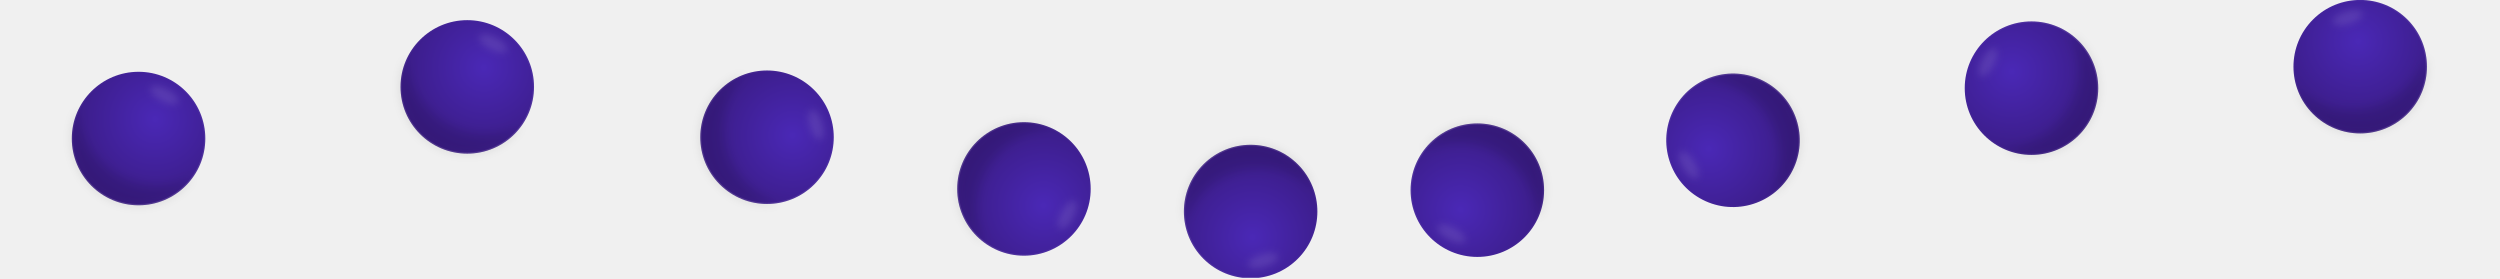
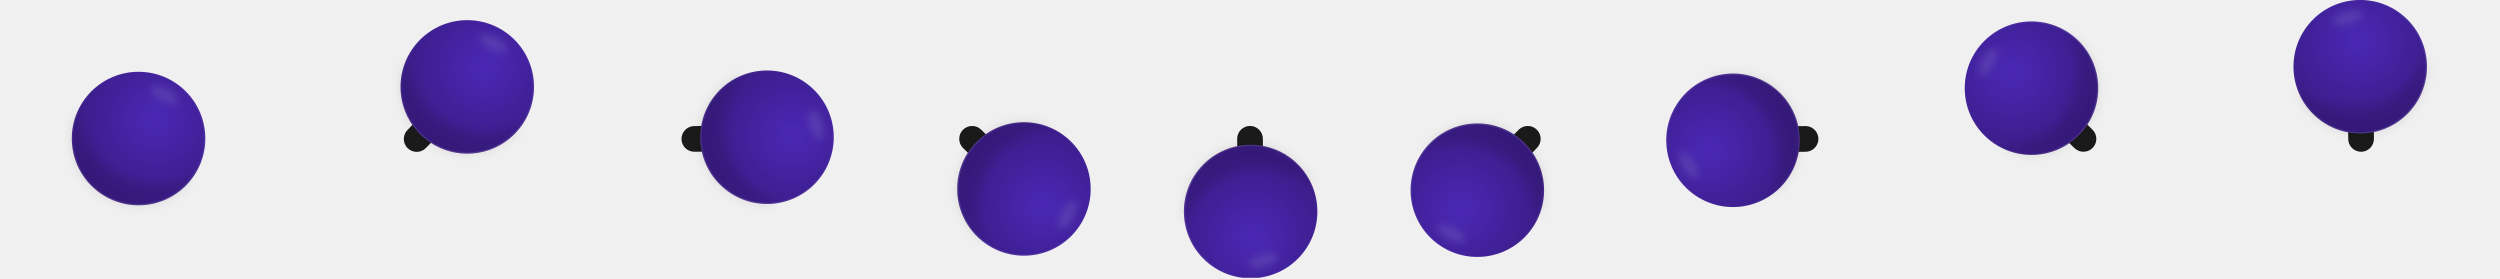
<svg xmlns="http://www.w3.org/2000/svg" width="1985" height="221" viewBox="0 0 1985 221" fill="none">
  <g clip-path="url(#clip0_487_7975)">
+     <path d="M1577.66 35.512L1577.64 35.532L1577.62 35.551C1576.9 36.278 1576.34 37.139 1575.97 38.083C1575.59 39.028 1575.4 40.038 1575.42 41.054C1575.43 42.071 1575.64 43.075 1576.05 44.009C1576.45 44.942 1577.03 45.786 1577.76 46.492C1577.76 46.493 1577.76 46.495 1577.76 46.496L1648.74 115.669C1649.44 116.385 1650.28 116.957 1651.2 117.354C1652.13 117.755 1653.13 117.968 1654.15 117.982C1655.16 117.996 1656.17 117.809 1657.12 117.433C1658.06 117.058 1658.92 116.5 1659.65 115.791C1660.37 115.083 1660.96 114.238 1661.36 113.305C1661.76 112.372 1661.97 111.369 1661.99 110.354C1662 109.339 1661.81 108.331 1661.44 107.387C1661.06 106.444 1660.5 105.584 1659.79 104.856L1659.77 104.833L1659.75 104.811L1588.65 35.411L1588.63 35.388L1588.6 35.366C1587.11 33.981 1585.14 33.224 1583.1 33.251C1581.06 33.278 1579.11 34.087 1577.66 35.512Z" fill="#1A1A1A" stroke="#1A1A1A" stroke-width="5" />
+     <path d="M1433.75 102.601L1433.71 102.6L1433.67 102.6L1334.28 103.8C1334.28 103.8 1334.28 103.8 1334.28 103.8C1333.26 103.81 1332.25 104.02 1331.32 104.418C1330.38 104.817 1329.53 105.396 1328.82 106.122C1328.11 106.849 1327.55 107.709 1327.16 108.653C1326.79 109.592 1326.6 110.598 1326.6 111.611C1326.6 112.631 1326.81 113.639 1327.21 114.577C1327.61 115.519 1328.2 116.371 1328.93 117.08C1329.67 117.79 1330.54 118.344 1331.5 118.707C1332.45 119.067 1333.45 119.234 1334.46 119.2L1433.5 118C1434.49 118.014 1435.48 117.834 1436.41 117.47C1437.35 117.101 1438.21 116.55 1438.94 115.849C1439.67 115.148 1440.26 114.31 1440.66 113.383C1441.06 112.457 1441.28 111.46 1441.3 110.448C1441.32 109.437 1441.14 108.432 1440.77 107.49C1440.4 106.549 1439.85 105.689 1439.15 104.96C1438.45 104.232 1437.61 103.648 1436.69 103.243C1435.76 102.838 1434.76 102.62 1433.75 102.601Z" fill="#1A1A1A" stroke="#1A1A1A" stroke-width="5" />
+     <path d="M1138.35 186.88L1138.35 186.88L1138.35 186.887C1139.08 187.598 1139.94 188.159 1140.89 188.537C1141.83 188.914 1142.84 189.102 1143.86 189.088C1144.87 189.074 1145.88 188.86 1146.81 188.457C1147.74 188.054 1148.59 187.472 1149.3 186.743C1149.3 186.742 1149.3 186.741 1149.3 186.739L1218.47 115.766C1219.19 115.063 1219.76 114.228 1220.16 113.306C1220.56 112.373 1220.77 111.37 1220.79 110.355C1220.8 109.339 1220.61 108.331 1220.24 107.388C1219.86 106.444 1219.3 105.584 1218.59 104.856C1217.89 104.129 1217.04 103.548 1216.11 103.146C1215.18 102.745 1214.17 102.532 1213.16 102.518C1212.14 102.504 1211.13 102.69 1210.19 103.066C1209.25 103.442 1208.39 104 1207.66 104.709L1207.64 104.731L1207.61 104.754L1138.21 175.854L1138.21 175.861L1138.2 175.868C1136.77 177.355 1135.99 179.343 1136.01 181.404C1136.04 183.465 1136.88 185.432 1138.35 186.88Z" fill="#1A1A1A" stroke="#1A1A1A" stroke-width="5" />
+     <path d="M984.803 110.052L984.803 110.091L984.803 110.13L986.003 209.501C985.993 210.521 986.188 211.532 986.576 212.476C986.969 213.431 987.552 214.296 988.289 215.019C989.026 215.742 989.902 216.308 990.864 216.683C991.813 217.052 992.826 217.228 993.844 217.2C994.853 217.195 995.851 216.989 996.78 216.594C997.722 216.194 998.573 215.607 999.283 214.87C999.993 214.132 1000.55 213.259 1000.91 212.302C1001.27 211.357 1001.44 210.35 1001.4 209.339L1000.2 110.305C1000.22 109.308 1000.04 108.319 999.673 107.39C999.304 106.449 998.753 105.589 998.052 104.86C997.351 104.132 996.513 103.548 995.586 103.143C994.66 102.738 993.662 102.52 992.651 102.5C991.64 102.481 990.635 102.661 989.693 103.03C988.752 103.399 987.892 103.95 987.163 104.651C986.435 105.352 985.851 106.19 985.446 107.117C985.041 108.043 984.823 109.041 984.803 110.052Z" fill="#1A1A1A" stroke="#1A1A1A" stroke-width="5" />
+     <path d="M848.482 184.956L848.49 184.948C849.201 184.221 849.762 183.361 850.139 182.417C850.517 181.472 850.704 180.463 850.691 179.446C850.677 178.429 850.462 177.424 850.059 176.491C849.657 175.558 849.074 174.714 848.345 174.007C848.344 174.006 848.343 174.005 848.342 174.004L777.369 104.831C776.666 104.115 775.83 103.543 774.908 103.146C773.976 102.745 772.973 102.532 771.957 102.518C770.942 102.504 769.934 102.69 768.99 103.066C768.047 103.442 767.187 104 766.459 104.709C765.732 105.417 765.15 106.262 764.749 107.195C764.348 108.127 764.134 109.13 764.121 110.146C764.107 111.161 764.293 112.169 764.669 113.113C765.045 114.056 765.603 114.916 766.311 115.644L766.334 115.667L766.357 115.689L837.457 185.089L837.464 185.096L837.471 185.103C838.957 186.531 840.946 187.316 843.007 187.288C845.068 187.261 847.035 186.423 848.482 184.956Z" fill="#1A1A1A" stroke="#1A1A1A" stroke-width="5" />
+     <path d="M551.155 117.999L551.194 118L551.233 118L650.615 116.8C651.634 116.801 652.643 116.6 653.583 116.207C654.53 115.812 655.388 115.231 656.107 114.499C656.825 113.766 657.39 112.897 657.767 111.943C658.141 110.997 658.323 109.988 658.303 108.972C658.3 107.958 658.094 106.956 657.698 106.023C657.297 105.081 656.711 104.229 655.973 103.52C655.235 102.81 654.362 102.256 653.405 101.893C652.46 101.533 651.453 101.366 650.442 101.4L551.408 102.6C549.382 102.572 547.425 103.345 545.964 104.751C544.492 106.167 543.643 108.11 543.604 110.152C543.564 112.194 544.338 114.168 545.754 115.64C547.17 117.111 549.113 117.96 551.155 117.999Z" fill="#1A1A1A" stroke="#1A1A1A" stroke-width="5" />
+     <path d="M405.591 33.752L405.571 33.732L405.551 33.713C404.824 33.001 403.964 32.441 403.02 32.063C402.075 31.686 401.066 31.498 400.049 31.512C399.032 31.526 398.027 31.74 397.094 32.143C396.161 32.546 395.317 33.129 394.609 33.858C394.609 33.859 394.608 33.86 394.607 33.861L325.434 104.834C324.718 105.537 324.146 106.372 323.749 107.294C323.348 108.227 323.135 109.23 323.121 110.245C323.107 111.261 323.294 112.269 323.669 113.212C324.045 114.156 324.603 115.016 325.312 115.743C326.02 116.471 326.865 117.052 327.798 117.454C328.731 117.855 329.733 118.068 330.749 118.082C331.764 118.096 332.772 117.909 333.716 117.533C334.659 117.158 335.519 116.6 336.247 115.891L336.27 115.869L336.292 115.846L405.692 44.746L405.715 44.723L405.737 44.699C407.122 43.204 407.879 41.234 407.852 39.196C407.825 37.159 407.015 35.209 405.591 33.752Z" fill="#1A1A1A" stroke="#1A1A1A" stroke-width="5" />
+     <path d="M1873.41 3.3L1873.41 3.3C1872.38 3.299 1871.37 3.505 1870.43 3.905C1869.48 4.306 1868.63 4.893 1867.92 5.63C1867.21 6.368 1866.66 7.241 1866.3 8.198C1865.94 9.143 1865.77 10.15 1865.8 11.161L1867 110.195C1866.99 111.191 1867.17 112.181 1867.53 113.109C1867.9 114.051 1868.45 114.911 1869.15 115.64C1870.57 117.111 1872.51 117.96 1874.56 117.999C1876.6 118.039 1878.57 117.265 1880.04 115.849C1881.51 114.433 1882.36 112.49 1882.4 110.448L1882.4 110.409L1882.4 110.37L1881.2 10.97L1881.2 10.959L1881.2 10.948C1881.16 8.907 1880.32 6.964 1878.86 5.535C1877.41 4.106 1875.45 3.303 1873.41 3.3Z" fill="#1A1A1A" stroke="#1A1A1A" stroke-width="5" />
    <path d="M110.015 163C139.286 163 163.015 139.271 163.015 110C163.015 80.729 139.286 57 110.015 57C80.744 57 57.015 80.729 57.015 110C57.015 139.271 80.744 163 110.015 163Z" fill="url(#paint0_radial_487_7975)" />
    <g opacity="0.1" filter="url(#filter0_f_487_7975)">
      <path d="M141.487 81.242C142.836 78.707 139.029 74.044 132.983 70.826C126.938 67.609 120.943 67.056 119.594 69.592C118.245 72.127 122.052 76.79 128.097 80.007C134.143 83.225 140.138 83.777 141.487 81.242Z" fill="white" />
    </g>
    <g opacity="0.1" filter="url(#filter1_f_487_7975)">
      <path d="M137.215 146C129.02 147.556 120.598 147.481 112.432 145.779C104.266 144.077 96.516 140.783 89.624 136.083C82.733 131.383 76.835 125.371 72.269 118.391C67.703 111.41 64.558 103.597 63.015 95.4C62.54 92.787 62.206 90.149 62.015 87.5C56.402 99.458 55.464 113.084 59.386 125.698C63.309 138.313 71.807 149.004 83.212 155.671C94.616 162.338 108.101 164.499 121.018 161.729C133.934 158.958 145.347 151.457 153.015 140.7C148.045 143.252 142.718 145.038 137.215 146Z" fill="black" />
    </g>
    <path opacity="0.14" d="M162.515 110C162.515 138.995 139.01 162.5 110.015 162.5C81.02 162.5 57.515 138.995 57.515 110C57.515 81.005 81.02 57.5 110.015 57.5C139.01 57.5 162.515 81.005 162.515 110Z" stroke="url(#paint1_linear_487_7975)" />
    <path d="M371.015 122C400.286 122 424.015 98.271 424.015 69C424.015 39.729 400.286 16 371.015 16C341.744 16 318.015 39.729 318.015 69C318.015 98.271 341.744 122 371.015 122Z" fill="url(#paint2_radial_487_7975)" />
    <g opacity="0.1" filter="url(#filter2_f_487_7975)">
      <path d="M402.487 40.242C403.836 37.707 400.029 33.044 393.983 29.826C387.938 26.609 381.943 26.056 380.594 28.592C379.245 31.127 383.052 35.79 389.097 39.007C395.143 42.225 401.138 42.777 402.487 40.242Z" fill="white" />
    </g>
    <g opacity="0.1" filter="url(#filter3_f_487_7975)">
      <path d="M398.215 105C390.02 106.556 381.598 106.481 373.432 104.779C365.266 103.077 357.516 99.783 350.624 95.083C343.733 90.383 337.835 84.371 333.269 77.391C328.703 70.41 325.559 62.597 324.015 54.4C323.54 51.786 323.206 49.149 323.015 46.5C317.402 58.458 316.464 72.084 320.387 84.698C324.309 97.313 332.807 108.004 344.211 114.671C355.616 121.338 369.101 123.499 382.018 120.729C394.934 117.958 406.347 110.457 414.015 99.7C409.045 102.252 403.718 104.038 398.215 105Z" fill="black" />
    </g>
    <path opacity="0.14" d="M423.515 69C423.515 97.995 400.01 121.5 371.015 121.5C342.02 121.5 318.515 97.995 318.515 69C318.515 40.005 342.02 16.5 371.015 16.5C400.01 16.5 423.515 40.005 423.515 69Z" stroke="url(#paint3_linear_487_7975)" />
    <path d="M571.536 146.44C592.234 167.138 625.791 167.138 646.489 146.44C667.187 125.742 667.187 92.185 646.489 71.487C625.791 50.789 592.234 50.789 571.536 71.487C550.838 92.185 550.838 125.742 571.536 146.44Z" fill="url(#paint4_radial_487_7975)" />
    <g opacity="0.1" filter="url(#filter4_f_487_7975)">
      <path d="M651.601 110.883C654.348 110.044 654.953 104.055 652.953 97.505C650.953 90.955 647.106 86.325 644.359 87.164C641.612 88.003 641.007 93.992 643.007 100.542C645.007 107.092 648.855 111.722 651.601 110.883Z" fill="white" />
    </g>
    <g opacity="0.1" filter="url(#filter5_f_487_7975)">
      <path d="M602.79 153.653C595.895 148.958 589.993 142.95 585.422 135.973C580.851 128.995 577.701 121.185 576.151 112.989C574.601 104.793 574.682 96.372 576.39 88.207C578.097 80.042 581.398 72.294 586.102 65.406C587.615 63.222 589.244 61.122 590.981 59.113C578.557 63.6 568.259 72.571 562.113 84.265C555.967 95.958 554.416 109.527 557.766 122.305C561.115 135.084 569.123 146.147 580.215 153.322C591.307 160.496 604.682 163.263 617.71 161.078C612.391 159.367 607.361 156.864 602.79 153.653Z" fill="black" />
    </g>
    <path opacity="0.14" d="M646.136 146.087C625.633 166.589 592.392 166.589 571.889 146.087C551.387 125.584 551.387 92.343 571.889 71.841C592.392 51.338 625.633 51.338 646.136 71.841C666.638 92.343 666.638 125.584 646.136 146.087Z" stroke="url(#paint5_linear_487_7975)" />
    <path d="M760.007 150.015C760.007 179.286 783.736 203.015 813.007 203.015C842.278 203.015 866.007 179.286 866.007 150.015C866.007 120.744 842.278 97.015 813.007 97.015C783.736 97.015 760.007 120.744 760.007 150.015Z" fill="url(#paint6_radial_487_7975)" />
    <g opacity="0.1" filter="url(#filter6_f_487_7975)">
      <path d="M841.765 181.487C844.3 182.836 848.963 179.029 852.181 172.983C855.398 166.938 855.951 160.943 853.415 159.594C850.88 158.245 846.217 162.052 843 168.097C839.782 174.143 839.23 180.138 841.765 181.487Z" fill="white" />
    </g>
    <g opacity="0.1" filter="url(#filter7_f_487_7975)">
      <path d="M777.007 177.215C775.451 169.02 775.527 160.598 777.228 152.432C778.93 144.266 782.225 136.516 786.924 129.624C791.624 122.733 797.636 116.835 804.617 112.269C811.598 107.703 819.41 104.559 827.607 103.015C830.221 102.54 832.858 102.206 835.507 102.015C823.549 96.402 809.924 95.464 797.309 99.386C784.695 103.309 774.003 111.807 767.336 123.211C760.669 134.616 758.508 148.101 761.279 161.018C764.049 173.934 771.55 185.347 782.307 193.015C779.756 188.045 777.969 182.718 777.007 177.215Z" fill="black" />
    </g>
    <path opacity="0.14" d="M813.007 202.515C784.012 202.515 760.507 179.01 760.507 150.015C760.507 121.02 784.012 97.515 813.007 97.515C842.002 97.515 865.507 121.02 865.507 150.015C865.507 179.01 842.002 202.515 813.007 202.515Z" stroke="url(#paint7_linear_487_7975)" />
    <path d="M955.526 130.487C934.828 151.185 934.828 184.742 955.526 205.44C976.223 226.138 1009.78 226.138 1030.48 205.44C1051.18 184.742 1051.18 151.185 1030.48 130.487C1009.78 109.789 976.223 109.789 955.526 130.487Z" fill="url(#paint8_radial_487_7975)" />
    <g opacity="0.1" filter="url(#filter8_f_487_7975)">
      <path d="M991.083 210.552C991.921 213.299 997.911 213.904 1004.46 211.904C1011.01 209.904 1015.64 206.056 1014.8 203.31C1013.96 200.563 1007.97 199.958 1001.42 201.958C994.874 203.958 990.244 207.806 991.083 210.552Z" fill="white" />
    </g>
    <g opacity="0.1" filter="url(#filter9_f_487_7975)">
      <path d="M948.313 161.741C953.008 154.846 959.016 148.944 965.993 144.373C972.971 139.802 980.781 136.652 988.977 135.102C997.173 133.552 1005.59 133.633 1013.76 135.34C1021.92 137.048 1029.67 140.348 1036.56 145.053C1038.74 146.566 1040.84 148.194 1042.85 149.932C1038.37 137.507 1029.39 127.21 1017.7 121.064C1006.01 114.917 992.439 113.367 979.661 116.716C966.882 120.066 955.819 128.074 948.644 139.166C941.47 150.258 938.703 163.633 940.889 176.661C942.599 171.342 945.102 166.312 948.313 161.741Z" fill="black" />
    </g>
    <path opacity="0.14" d="M955.879 205.086C935.377 184.584 935.377 151.343 955.879 130.84C976.382 110.338 1009.62 110.338 1030.13 130.84C1050.63 151.343 1050.63 184.584 1030.13 205.086C1009.62 225.589 976.382 225.589 955.879 205.086Z" stroke="url(#paint9_linear_487_7975)" />
    <path d="M1173 98C1143.73 98 1120 121.729 1120 151C1120 180.271 1143.73 204 1173 204C1202.27 204 1226 180.271 1226 151C1226 121.729 1202.27 98 1173 98Z" fill="url(#paint10_radial_487_7975)" />
    <g opacity="0.1" filter="url(#filter10_f_487_7975)">
      <path d="M1141.53 179.758C1140.18 182.293 1143.99 186.956 1150.03 190.174C1156.08 193.391 1162.07 193.944 1163.42 191.408C1164.77 188.873 1160.96 184.21 1154.92 180.993C1148.87 177.775 1142.88 177.223 1141.53 179.758Z" fill="white" />
    </g>
    <g opacity="0.1" filter="url(#filter11_f_487_7975)">
      <path d="M1145.8 115C1154 113.444 1162.42 113.519 1170.58 115.221C1178.75 116.922 1186.5 120.217 1193.39 124.917C1200.28 129.617 1206.18 135.629 1210.75 142.609C1215.31 149.59 1218.46 157.403 1220 165.6C1220.47 168.214 1220.81 170.851 1221 173.5C1226.61 161.542 1227.55 147.916 1223.63 135.302C1219.71 122.687 1211.21 111.996 1199.8 105.329C1188.4 98.662 1174.91 96.501 1162 99.271C1149.08 102.042 1137.67 109.543 1130 120.3C1134.97 117.748 1140.3 115.962 1145.8 115Z" fill="black" />
    </g>
    <path opacity="0.14" d="M1120.5 151C1120.5 122.005 1144.01 98.5 1173 98.5C1201.99 98.5 1225.5 122.005 1225.5 151C1225.5 179.995 1201.99 203.5 1173 203.5C1144.01 203.5 1120.5 179.995 1120.5 151Z" stroke="url(#paint11_linear_487_7975)" />
    <path d="M1402.5 65.5C1377.15 50.865 1344.74 59.55 1330.1 84.9C1315.47 110.249 1324.15 142.663 1349.5 157.299C1374.85 171.934 1407.26 163.249 1421.9 137.899C1436.54 112.55 1427.85 80.136 1402.5 65.5Z" fill="url(#paint12_radial_487_7975)" />
    <g opacity="0.1" filter="url(#filter12_f_487_7975)">
      <path d="M1334.37 120.568C1331.93 122.089 1332.9 128.032 1336.52 133.841C1340.15 139.65 1345.07 143.126 1347.5 141.605C1349.94 140.084 1348.97 134.141 1345.34 128.332C1341.72 122.524 1336.8 119.047 1334.37 120.568Z" fill="white" />
    </g>
    <g opacity="0.1" filter="url(#filter13_f_487_7975)">
      <path d="M1370.44 66.623C1378.32 69.373 1385.58 73.649 1391.8 79.205C1398.02 84.762 1403.08 91.491 1406.7 99.006C1410.32 106.522 1412.42 114.677 1412.88 123.006C1413.35 131.334 1412.17 139.673 1409.4 147.544C1408.51 150.044 1407.48 152.495 1406.32 154.885C1417.16 147.335 1424.78 136.004 1427.7 123.119C1430.61 110.233 1428.59 96.725 1422.05 85.249C1415.51 73.773 1404.91 65.159 1392.34 61.1C1379.77 57.041 1366.13 57.83 1354.11 63.313C1359.69 63.588 1365.2 64.704 1370.44 66.623Z" fill="black" />
    </g>
    <path opacity="0.14" d="M1330.53 85.15C1345.03 60.039 1377.14 51.436 1402.25 65.933C1427.36 80.431 1435.96 112.539 1421.47 137.649C1406.97 162.76 1374.86 171.363 1349.75 156.866C1324.64 142.368 1316.04 110.26 1330.53 85.15Z" stroke="url(#paint13_linear_487_7975)" />
    <path d="M1666 70C1666 40.729 1642.27 17 1613 17C1583.73 17 1560 40.729 1560 70C1560 99.271 1583.73 123 1613 123C1642.27 123 1666 99.271 1666 70Z" fill="url(#paint14_radial_487_7975)" />
    <g opacity="0.1" filter="url(#filter14_f_487_7975)">
      <path d="M1584.24 38.528C1581.71 37.179 1577.04 40.986 1573.83 47.032C1570.61 53.077 1570.06 59.072 1572.59 60.421C1575.13 61.77 1579.79 57.963 1583.01 51.917C1586.22 45.872 1586.78 39.877 1584.24 38.528Z" fill="white" />
    </g>
    <g opacity="0.1" filter="url(#filter15_f_487_7975)">
      <path d="M1649 42.8C1650.56 50.995 1650.48 59.416 1648.78 67.582C1647.08 75.749 1643.78 83.499 1639.08 90.39C1634.38 97.282 1628.37 103.179 1621.39 107.745C1614.41 112.311 1606.6 115.456 1598.4 117C1595.79 117.475 1593.15 117.808 1590.5 118C1602.46 123.613 1616.08 124.55 1628.7 120.628C1641.31 116.706 1652 108.207 1658.67 96.803C1665.34 85.399 1667.5 71.913 1664.73 58.997C1661.96 46.081 1654.46 34.667 1643.7 27C1646.25 31.97 1648.04 37.297 1649 42.8Z" fill="black" />
    </g>
    <path opacity="0.14" d="M1613 17.5C1641.99 17.5 1665.5 41.005 1665.5 70C1665.5 98.995 1641.99 122.5 1613 122.5C1584.01 122.5 1560.5 98.995 1560.5 70C1560.5 41.005 1584.01 17.5 1613 17.5Z" stroke="url(#paint15_linear_487_7975)" />
    <path d="M1911.48 90.43C1932.18 69.732 1932.18 36.174 1911.48 15.476C1890.78 -5.221 1857.23 -5.221 1836.53 15.476C1815.83 36.174 1815.83 69.732 1836.53 90.43C1857.23 111.128 1890.78 111.128 1911.48 90.43Z" fill="url(#paint16_radial_487_7975)" />
    <g opacity="0.1" filter="url(#filter16_f_487_7975)">
      <path d="M1875.92 10.364C1875.09 7.618 1869.1 7.012 1862.55 9.012C1856 11.012 1851.37 14.86 1852.21 17.607C1853.04 20.353 1859.03 20.959 1865.58 18.959C1872.13 16.959 1876.76 13.111 1875.92 10.364Z" fill="white" />
    </g>
    <g opacity="0.1" filter="url(#filter17_f_487_7975)">
      <path d="M1918.69 59.176C1914 66.071 1907.99 71.972 1901.01 76.543C1894.04 81.114 1886.23 84.265 1878.03 85.815C1869.83 87.365 1861.41 87.284 1853.25 85.576C1845.08 83.868 1837.34 80.568 1830.45 75.864C1828.26 74.351 1826.16 72.722 1824.15 70.984C1828.64 83.409 1837.61 93.707 1849.31 99.853C1861 105.999 1874.57 107.55 1887.35 104.2C1900.13 100.85 1911.19 92.843 1918.36 81.751C1925.54 70.658 1928.3 57.284 1926.12 44.256C1924.41 49.574 1921.91 54.604 1918.69 59.176Z" fill="black" />
    </g>
    <path opacity="0.14" d="M1911.13 15.83C1931.63 36.333 1931.63 69.574 1911.13 90.076C1890.63 110.579 1857.38 110.579 1836.88 90.076C1816.38 69.574 1816.38 36.333 1836.88 15.83C1857.38 -4.673 1890.63 -4.673 1911.13 15.83Z" stroke="url(#paint17_linear_487_7975)" />
  </g>
  <defs>
    <filter id="filter0_f_487_7975" x="113.322" y="62" width="34.437" height="26.834" filterUnits="userSpaceOnUse" color-interpolation-filters="sRGB">
      <feFlood flood-opacity="0" result="BackgroundImageFix" />
      <feBlend mode="normal" in="SourceGraphic" in2="BackgroundImageFix" result="shape" />
      <feGaussianBlur stdDeviation="3" result="effect1_foregroundBlur_487_7975" />
    </filter>
    <filter id="filter1_f_487_7975" x="49" y="79.5" width="112.015" height="91.405" filterUnits="userSpaceOnUse" color-interpolation-filters="sRGB">
      <feFlood flood-opacity="0" result="BackgroundImageFix" />
      <feBlend mode="normal" in="SourceGraphic" in2="BackgroundImageFix" result="shape" />
      <feGaussianBlur stdDeviation="4" result="effect1_foregroundBlur_487_7975" />
    </filter>
    <filter id="filter2_f_487_7975" x="374.322" y="21" width="34.437" height="26.834" filterUnits="userSpaceOnUse" color-interpolation-filters="sRGB">
      <feFlood flood-opacity="0" result="BackgroundImageFix" />
      <feBlend mode="normal" in="SourceGraphic" in2="BackgroundImageFix" result="shape" />
      <feGaussianBlur stdDeviation="3" result="effect1_foregroundBlur_487_7975" />
    </filter>
    <filter id="filter3_f_487_7975" x="310" y="38.5" width="112.015" height="91.405" filterUnits="userSpaceOnUse" color-interpolation-filters="sRGB">
      <feFlood flood-opacity="0" result="BackgroundImageFix" />
      <feBlend mode="normal" in="SourceGraphic" in2="BackgroundImageFix" result="shape" />
      <feGaussianBlur stdDeviation="4" result="effect1_foregroundBlur_487_7975" />
    </filter>
    <filter id="filter4_f_487_7975" x="635.828" y="81.066" width="24.305" height="35.915" filterUnits="userSpaceOnUse" color-interpolation-filters="sRGB">
      <feFlood flood-opacity="0" result="BackgroundImageFix" />
      <feBlend mode="normal" in="SourceGraphic" in2="BackgroundImageFix" result="shape" />
      <feGaussianBlur stdDeviation="3" result="effect1_foregroundBlur_487_7975" />
    </filter>
    <filter id="filter5_f_487_7975" x="548.036" y="51.113" width="77.674" height="118.694" filterUnits="userSpaceOnUse" color-interpolation-filters="sRGB">
      <feFlood flood-opacity="0" result="BackgroundImageFix" />
      <feBlend mode="normal" in="SourceGraphic" in2="BackgroundImageFix" result="shape" />
      <feGaussianBlur stdDeviation="4" result="effect1_foregroundBlur_487_7975" />
    </filter>
    <filter id="filter6_f_487_7975" x="834.173" y="153.322" width="26.834" height="34.436" filterUnits="userSpaceOnUse" color-interpolation-filters="sRGB">
      <feFlood flood-opacity="0" result="BackgroundImageFix" />
      <feBlend mode="normal" in="SourceGraphic" in2="BackgroundImageFix" result="shape" />
      <feGaussianBlur stdDeviation="3" result="effect1_foregroundBlur_487_7975" />
    </filter>
    <filter id="filter7_f_487_7975" x="752.102" y="89" width="91.406" height="112.015" filterUnits="userSpaceOnUse" color-interpolation-filters="sRGB">
      <feFlood flood-opacity="0" result="BackgroundImageFix" />
      <feBlend mode="normal" in="SourceGraphic" in2="BackgroundImageFix" result="shape" />
      <feGaussianBlur stdDeviation="4" result="effect1_foregroundBlur_487_7975" />
    </filter>
    <filter id="filter8_f_487_7975" x="984.985" y="194.778" width="35.915" height="24.305" filterUnits="userSpaceOnUse" color-interpolation-filters="sRGB">
      <feFlood flood-opacity="0" result="BackgroundImageFix" />
      <feBlend mode="normal" in="SourceGraphic" in2="BackgroundImageFix" result="shape" />
      <feGaussianBlur stdDeviation="3" result="effect1_foregroundBlur_487_7975" />
    </filter>
    <filter id="filter9_f_487_7975" x="932.159" y="106.987" width="118.694" height="77.674" filterUnits="userSpaceOnUse" color-interpolation-filters="sRGB">
      <feFlood flood-opacity="0" result="BackgroundImageFix" />
      <feBlend mode="normal" in="SourceGraphic" in2="BackgroundImageFix" result="shape" />
      <feGaussianBlur stdDeviation="4" result="effect1_foregroundBlur_487_7975" />
    </filter>
    <filter id="filter10_f_487_7975" x="1135.26" y="172.166" width="34.437" height="26.834" filterUnits="userSpaceOnUse" color-interpolation-filters="sRGB">
      <feFlood flood-opacity="0" result="BackgroundImageFix" />
      <feBlend mode="normal" in="SourceGraphic" in2="BackgroundImageFix" result="shape" />
      <feGaussianBlur stdDeviation="3" result="effect1_foregroundBlur_487_7975" />
    </filter>
    <filter id="filter11_f_487_7975" x="1122" y="90.095" width="112.015" height="91.405" filterUnits="userSpaceOnUse" color-interpolation-filters="sRGB">
      <feFlood flood-opacity="0" result="BackgroundImageFix" />
      <feBlend mode="normal" in="SourceGraphic" in2="BackgroundImageFix" result="shape" />
      <feGaussianBlur stdDeviation="4" result="effect1_foregroundBlur_487_7975" />
    </filter>
    <filter id="filter12_f_487_7975" x="1327.02" y="114.211" width="27.824" height="33.751" filterUnits="userSpaceOnUse" color-interpolation-filters="sRGB">
      <feFlood flood-opacity="0" result="BackgroundImageFix" />
      <feBlend mode="normal" in="SourceGraphic" in2="BackgroundImageFix" result="shape" />
      <feGaussianBlur stdDeviation="3" result="effect1_foregroundBlur_487_7975" />
    </filter>
    <filter id="filter13_f_487_7975" x="1346.11" y="50.54" width="90.884" height="112.346" filterUnits="userSpaceOnUse" color-interpolation-filters="sRGB">
      <feFlood flood-opacity="0" result="BackgroundImageFix" />
      <feBlend mode="normal" in="SourceGraphic" in2="BackgroundImageFix" result="shape" />
      <feGaussianBlur stdDeviation="4" result="effect1_foregroundBlur_487_7975" />
    </filter>
    <filter id="filter14_f_487_7975" x="1565" y="32.256" width="26.834" height="34.436" filterUnits="userSpaceOnUse" color-interpolation-filters="sRGB">
      <feFlood flood-opacity="0" result="BackgroundImageFix" />
      <feBlend mode="normal" in="SourceGraphic" in2="BackgroundImageFix" result="shape" />
      <feGaussianBlur stdDeviation="3" result="effect1_foregroundBlur_487_7975" />
    </filter>
    <filter id="filter15_f_487_7975" x="1582.5" y="19" width="91.406" height="112.015" filterUnits="userSpaceOnUse" color-interpolation-filters="sRGB">
      <feFlood flood-opacity="0" result="BackgroundImageFix" />
      <feBlend mode="normal" in="SourceGraphic" in2="BackgroundImageFix" result="shape" />
      <feGaussianBlur stdDeviation="4" result="effect1_foregroundBlur_487_7975" />
    </filter>
    <filter id="filter16_f_487_7975" x="1846.11" y="1.833" width="35.915" height="24.305" filterUnits="userSpaceOnUse" color-interpolation-filters="sRGB">
      <feFlood flood-opacity="0" result="BackgroundImageFix" />
      <feBlend mode="normal" in="SourceGraphic" in2="BackgroundImageFix" result="shape" />
      <feGaussianBlur stdDeviation="3" result="effect1_foregroundBlur_487_7975" />
    </filter>
    <filter id="filter17_f_487_7975" x="1816.15" y="36.256" width="118.694" height="77.674" filterUnits="userSpaceOnUse" color-interpolation-filters="sRGB">
      <feFlood flood-opacity="0" result="BackgroundImageFix" />
      <feBlend mode="normal" in="SourceGraphic" in2="BackgroundImageFix" result="shape" />
      <feGaussianBlur stdDeviation="4" result="effect1_foregroundBlur_487_7975" />
    </filter>
    <radialGradient id="paint0_radial_487_7975" cx="0" cy="0" r="1" gradientUnits="userSpaceOnUse" gradientTransform="translate(123.215 94.5) rotate(130.7) scale(94.3107)">
      <stop stop-color="#4A28B6" />
      <stop offset="1" stop-color="#341772" />
    </radialGradient>
    <linearGradient id="paint1_linear_487_7975" x1="110.015" y1="47.5" x2="110.015" y2="173" gradientUnits="userSpaceOnUse">
      <stop stop-color="white" stop-opacity="0" />
      <stop offset="1" stop-color="white" />
    </linearGradient>
    <radialGradient id="paint2_radial_487_7975" cx="0" cy="0" r="1" gradientUnits="userSpaceOnUse" gradientTransform="translate(384.215 53.5) rotate(130.7) scale(94.3107)">
      <stop stop-color="#4A28B6" />
      <stop offset="1" stop-color="#341772" />
    </radialGradient>
    <linearGradient id="paint3_linear_487_7975" x1="371.015" y1="6.5" x2="371.015" y2="132" gradientUnits="userSpaceOnUse">
      <stop stop-color="white" stop-opacity="0" />
      <stop offset="1" stop-color="white" />
    </linearGradient>
    <radialGradient id="paint4_radial_487_7975" cx="0" cy="0" r="1" gradientUnits="userSpaceOnUse" gradientTransform="translate(629.306 107.337) rotate(175.7) scale(94.3107)">
      <stop stop-color="#4A28B6" />
      <stop offset="1" stop-color="#341772" />
    </radialGradient>
    <linearGradient id="paint5_linear_487_7975" x1="653.207" y1="64.769" x2="564.465" y2="153.511" gradientUnits="userSpaceOnUse">
      <stop stop-color="white" stop-opacity="0" />
      <stop offset="1" stop-color="white" />
    </linearGradient>
    <radialGradient id="paint6_radial_487_7975" cx="0" cy="0" r="1" gradientUnits="userSpaceOnUse" gradientTransform="translate(828.507 163.215) rotate(-139.3) scale(94.3107)">
      <stop stop-color="#4A28B6" />
      <stop offset="1" stop-color="#341772" />
    </radialGradient>
    <linearGradient id="paint7_linear_487_7975" x1="875.507" y1="150.015" x2="750.007" y2="150.015" gradientUnits="userSpaceOnUse">
      <stop stop-color="white" stop-opacity="0" />
      <stop offset="1" stop-color="white" />
    </linearGradient>
    <radialGradient id="paint8_radial_487_7975" cx="0" cy="0" r="1" gradientUnits="userSpaceOnUse" gradientTransform="translate(994.629 188.257) rotate(-94.2999) scale(94.3107)">
      <stop stop-color="#4A28B6" />
      <stop offset="1" stop-color="#341772" />
    </radialGradient>
    <linearGradient id="paint9_linear_487_7975" x1="1037.2" y1="212.158" x2="948.455" y2="123.416" gradientUnits="userSpaceOnUse">
      <stop stop-color="white" stop-opacity="0" />
      <stop offset="1" stop-color="white" />
    </linearGradient>
    <radialGradient id="paint10_radial_487_7975" cx="0" cy="0" r="1" gradientUnits="userSpaceOnUse" gradientTransform="translate(1159.8 166.5) rotate(-49.2999) scale(94.3107)">
      <stop stop-color="#4A28B6" />
      <stop offset="1" stop-color="#341772" />
    </radialGradient>
    <linearGradient id="paint11_linear_487_7975" x1="1173" y1="213.5" x2="1173" y2="88" gradientUnits="userSpaceOnUse">
      <stop stop-color="white" stop-opacity="0" />
      <stop offset="1" stop-color="white" />
    </linearGradient>
    <radialGradient id="paint12_radial_487_7975" cx="0" cy="0" r="1" gradientUnits="userSpaceOnUse" gradientTransform="translate(1356.82 118.223) rotate(-19.2999) scale(94.3107)">
      <stop stop-color="#4A28B6" />
      <stop offset="1" stop-color="#341772" />
    </radialGradient>
    <linearGradient id="paint13_linear_487_7975" x1="1344.75" y1="165.526" x2="1407.5" y2="56.84" gradientUnits="userSpaceOnUse">
      <stop stop-color="white" stop-opacity="0" />
      <stop offset="1" stop-color="white" />
    </linearGradient>
    <radialGradient id="paint14_radial_487_7975" cx="0" cy="0" r="1" gradientUnits="userSpaceOnUse" gradientTransform="translate(1597.5 56.8001) rotate(40.7001) scale(94.3107)">
      <stop stop-color="#4A28B6" />
      <stop offset="1" stop-color="#341772" />
    </radialGradient>
    <linearGradient id="paint15_linear_487_7975" x1="1550.5" y1="70" x2="1676" y2="70" gradientUnits="userSpaceOnUse">
      <stop stop-color="white" stop-opacity="0" />
      <stop offset="1" stop-color="white" />
    </linearGradient>
    <radialGradient id="paint16_radial_487_7975" cx="0" cy="0" r="1" gradientUnits="userSpaceOnUse" gradientTransform="translate(1872.38 32.6592) rotate(85.7001) scale(94.3107)">
      <stop stop-color="#4A28B6" />
      <stop offset="1" stop-color="#341772" />
    </radialGradient>
    <linearGradient id="paint17_linear_487_7975" x1="1829.81" y1="8.759" x2="1918.55" y2="97.501" gradientUnits="userSpaceOnUse">
      <stop stop-color="white" stop-opacity="0" />
      <stop offset="1" stop-color="white" />
    </linearGradient>
    <clipPath id="clip0_487_7975">
      <rect width="1985" height="220.6" fill="white" />
    </clipPath>
  </defs>
</svg>
